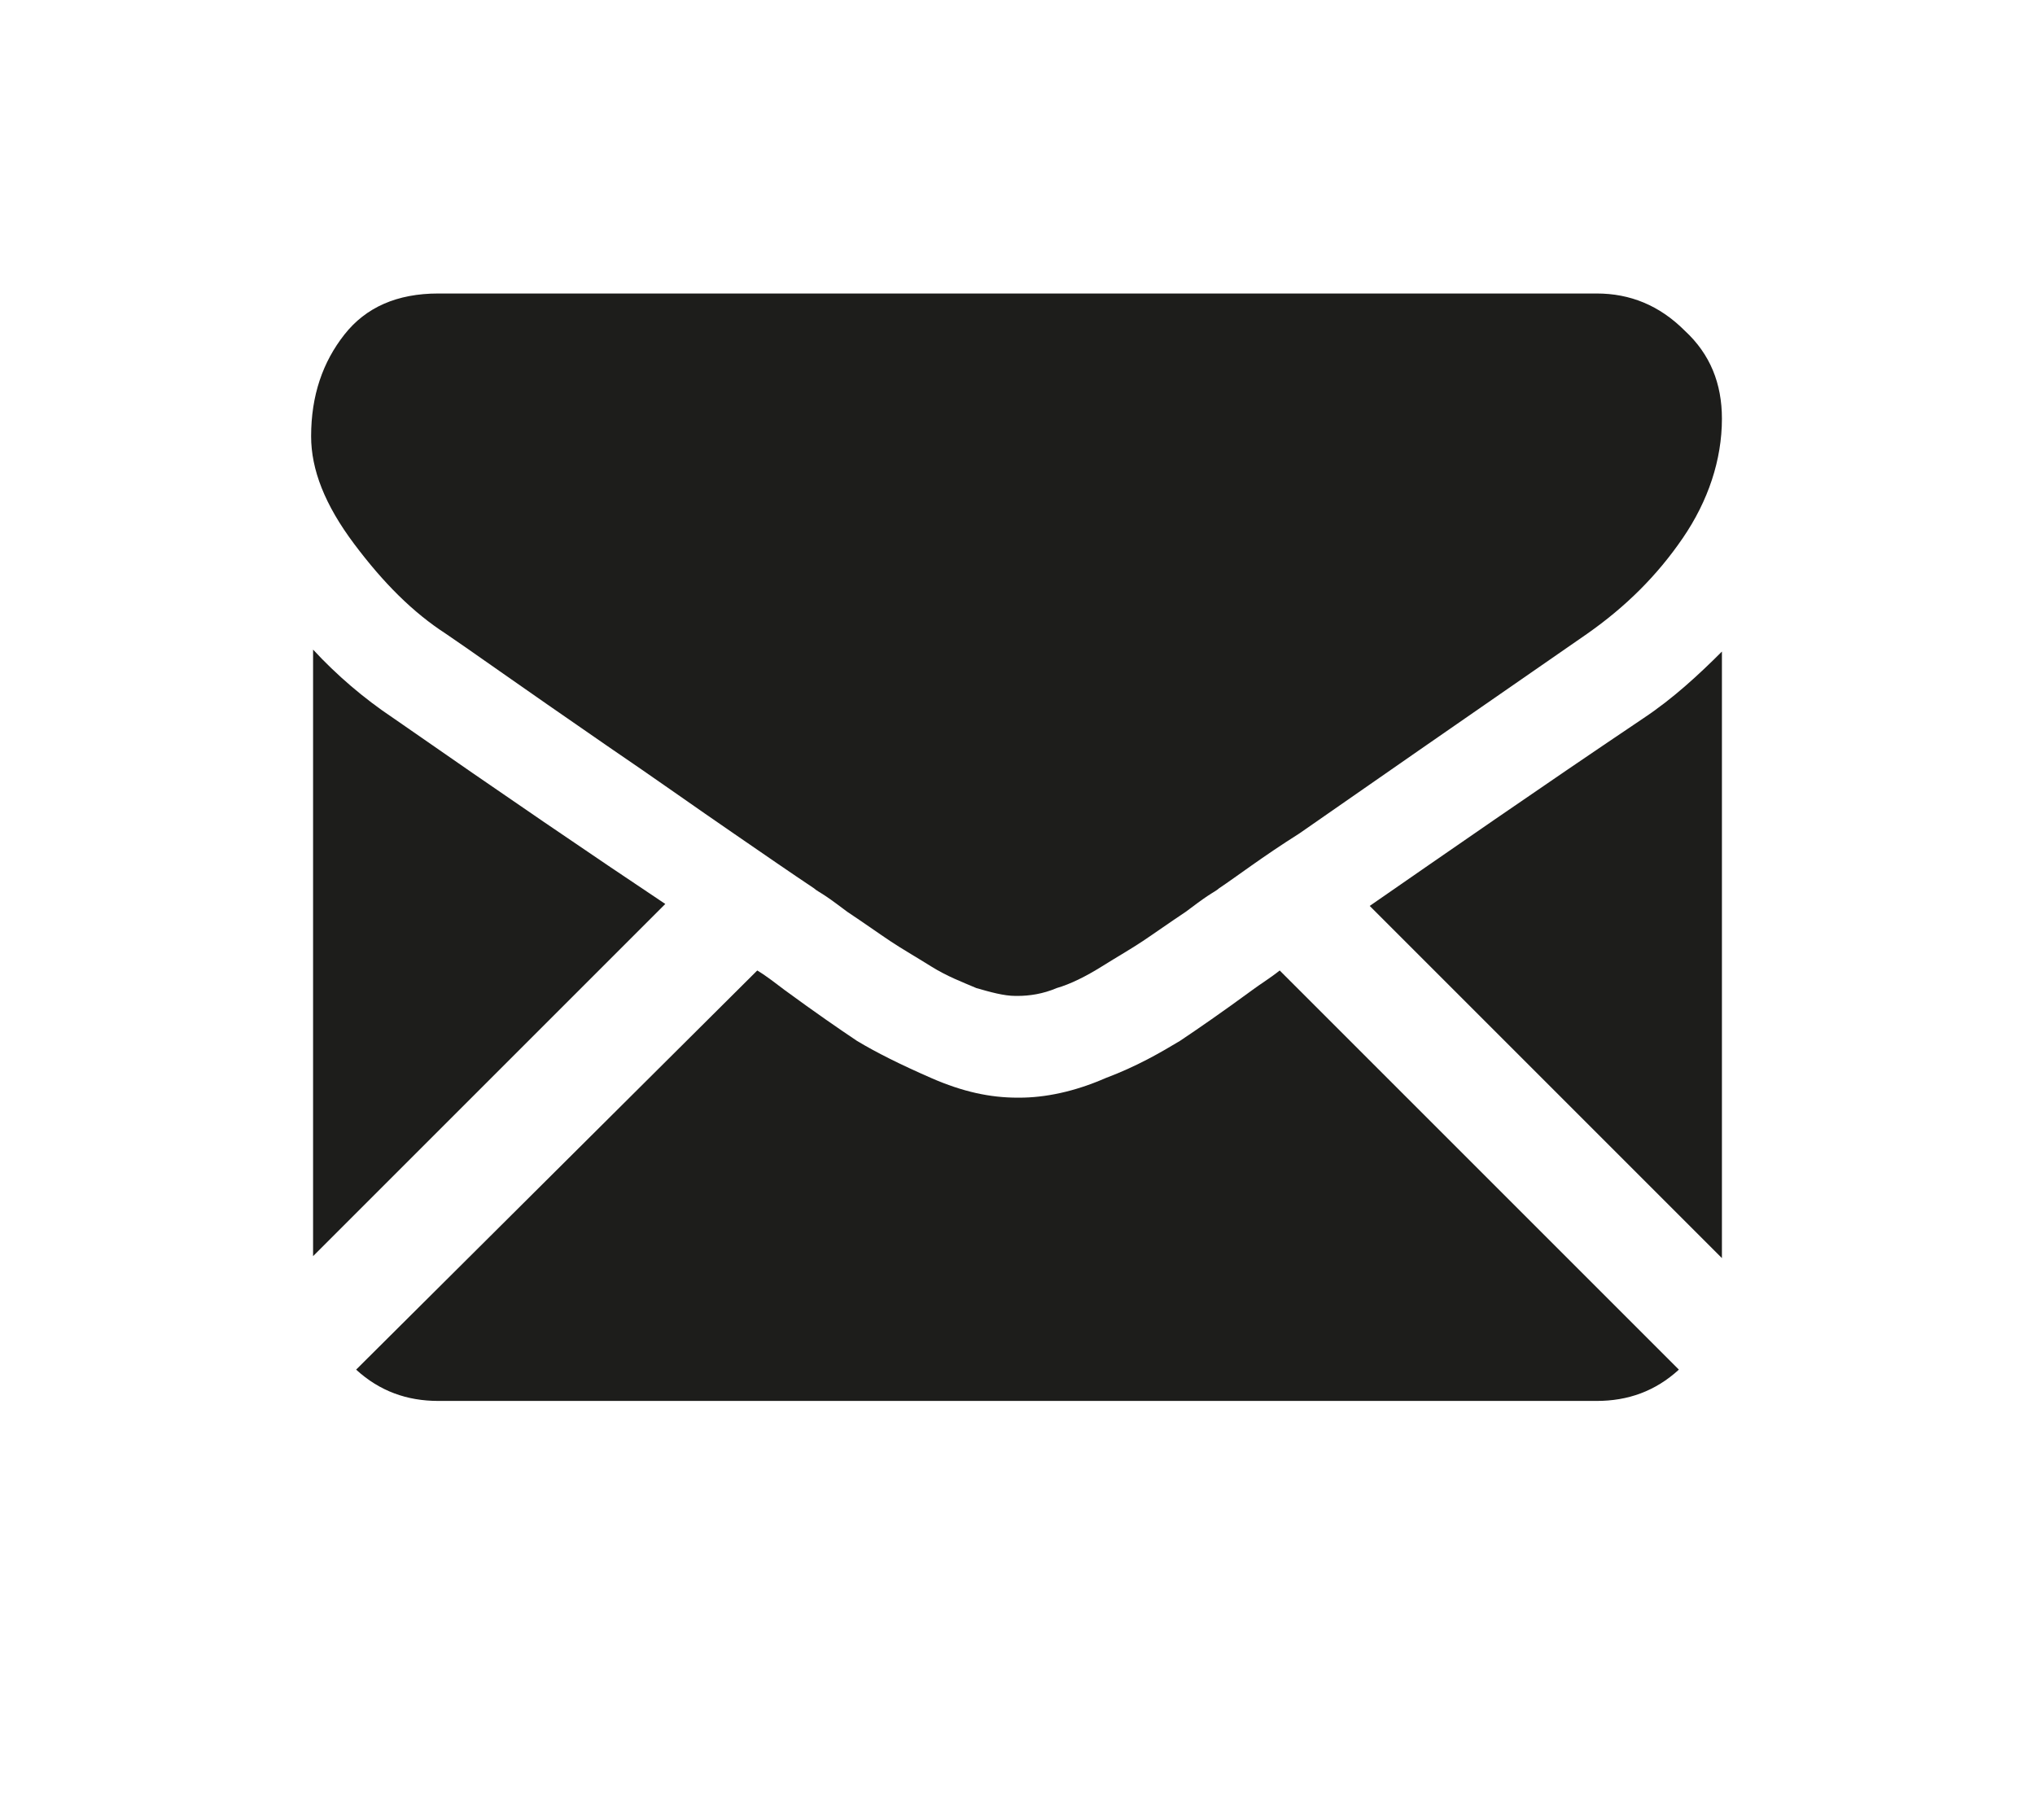
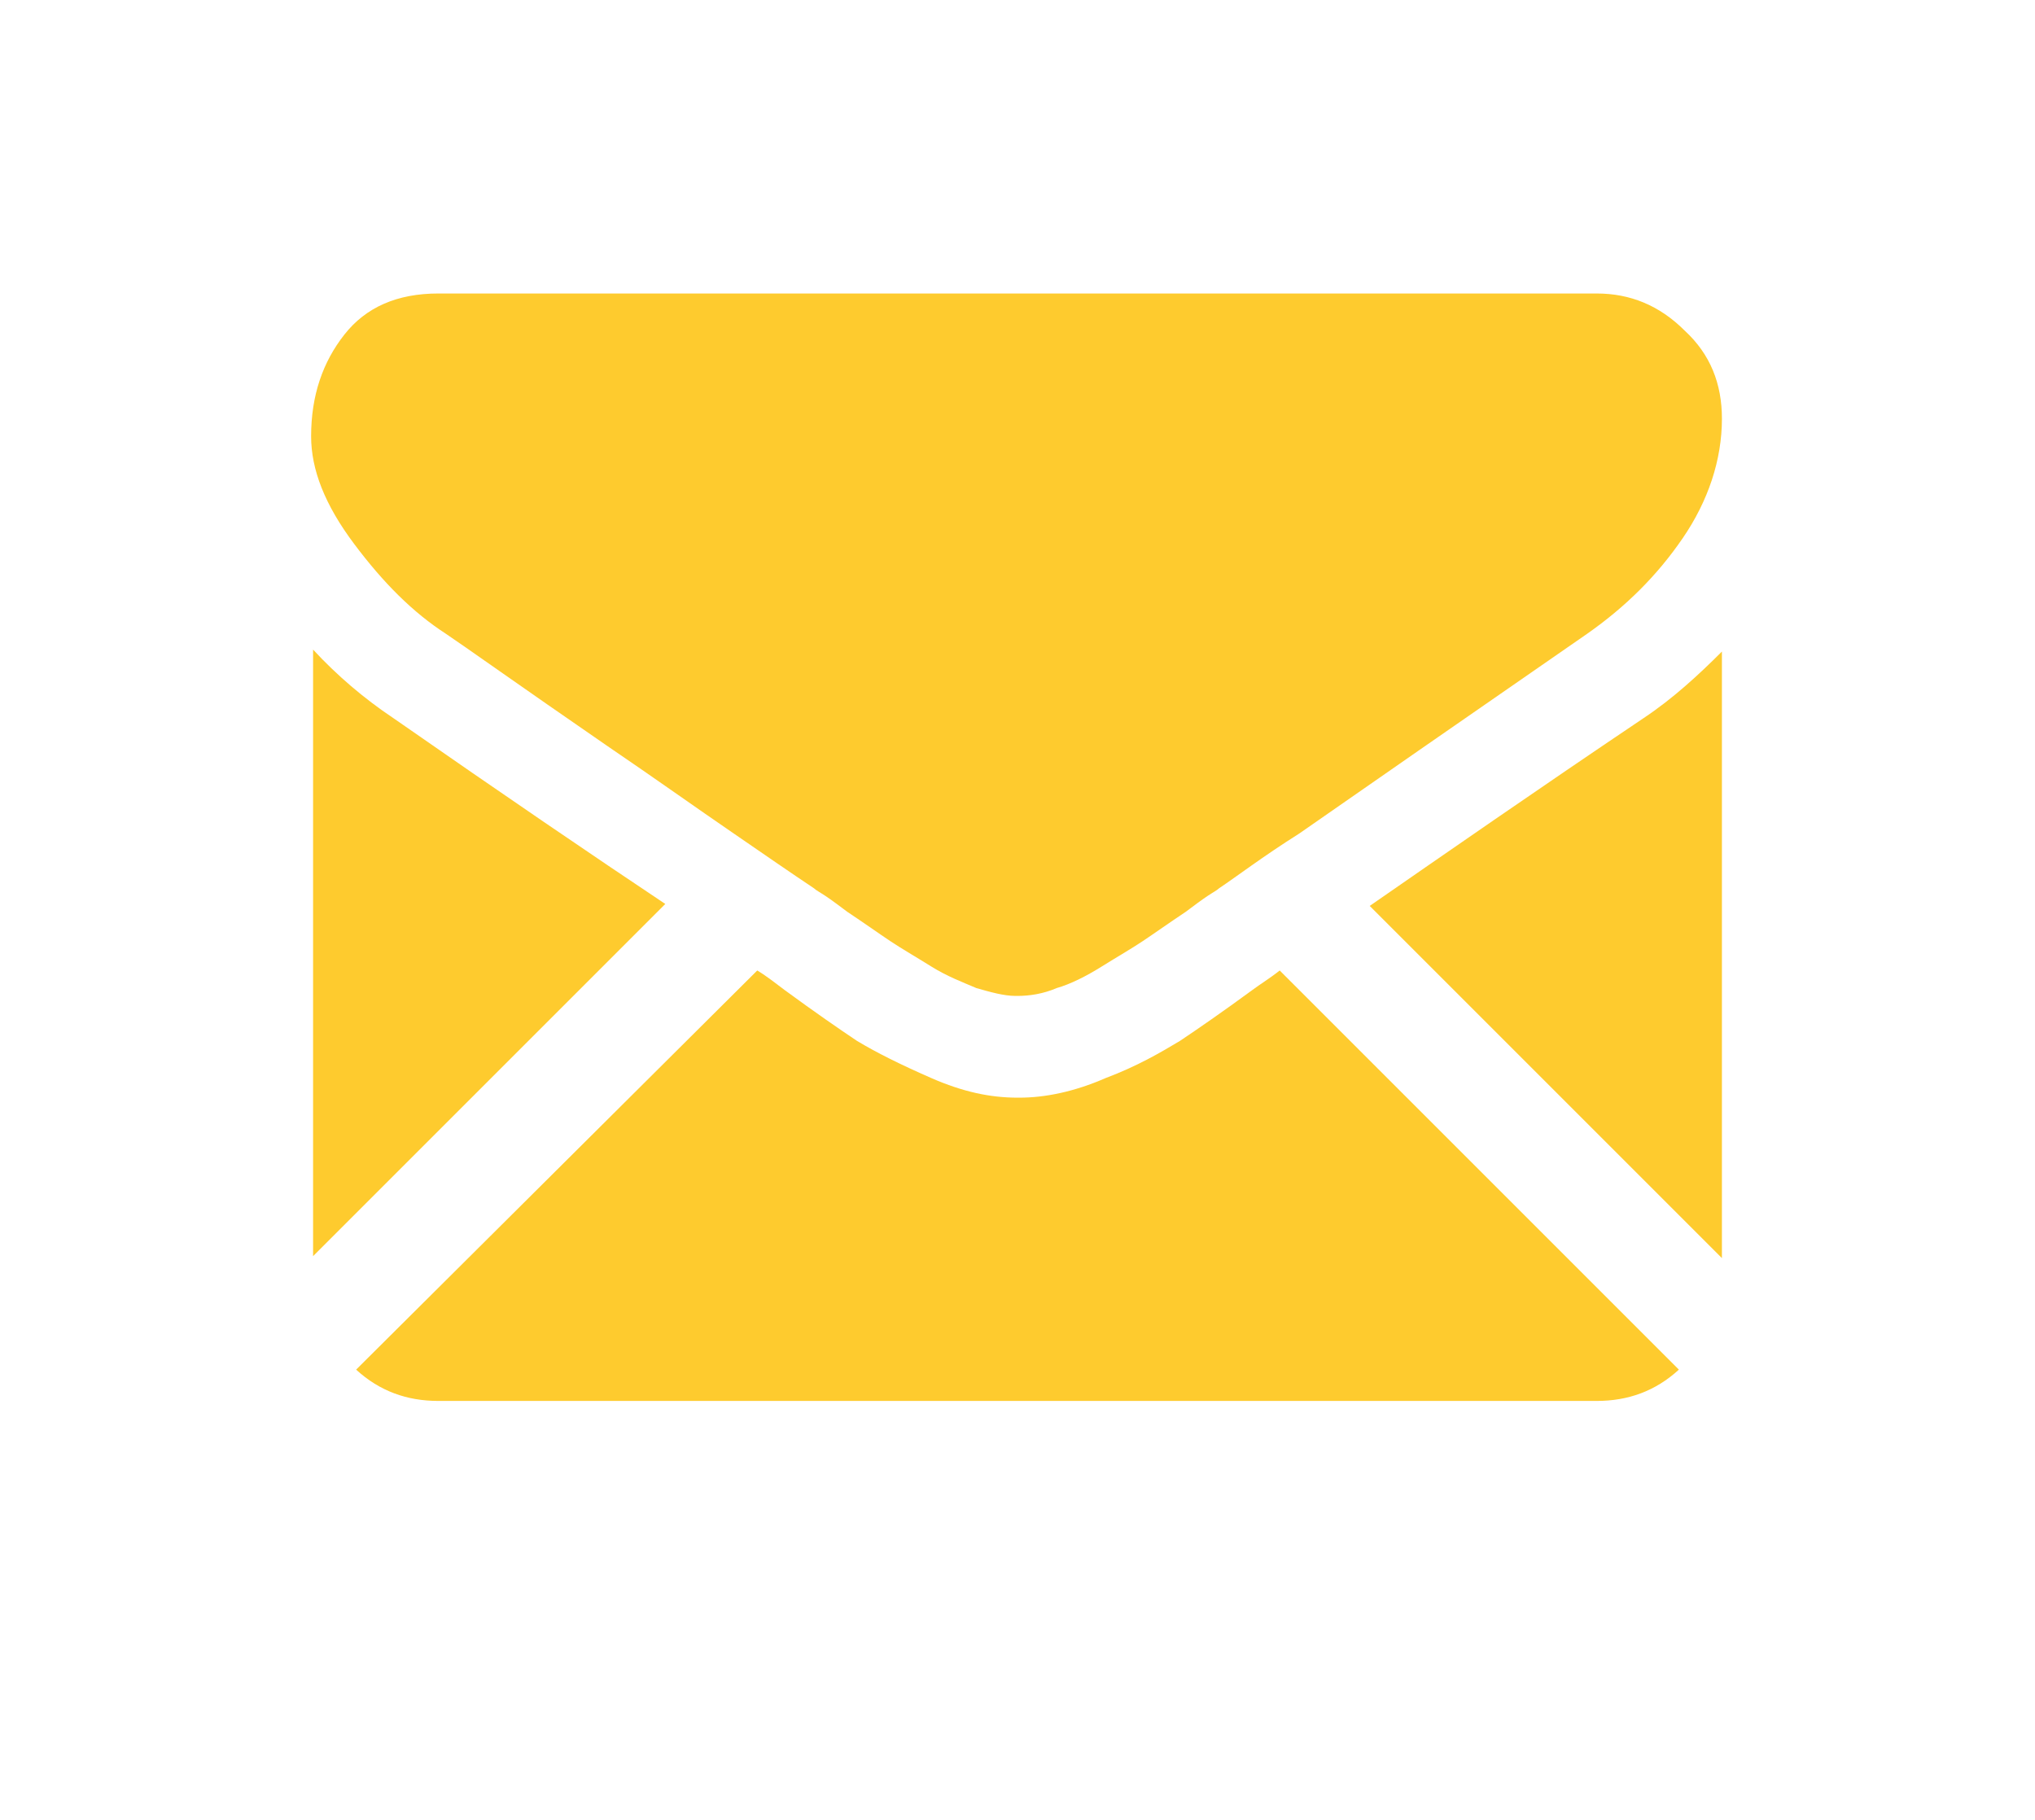
- <svg xmlns="http://www.w3.org/2000/svg" version="1.1" id="Слой_1" x="0px" y="0px" viewBox="0 0 104 93" style="fill:#fecb2e;enable-background:new 0 0 104 93;" xml:space="preserve">
+ <svg xmlns="http://www.w3.org/2000/svg" version="1.1" id="Слой_1" x="0px" y="0px" viewBox="0 0 104 93" style=" fill:#fecb2e ;enable-background:new 0 0 104 93;" xml:space="preserve">
  <style type="text/css">
- 	.st0{fill:#1D1D1B;}
+ 	.st0{ fill:#fecb2e;}
</style>
  <g>
    <path class="st0" d="M81.6,71.6c1.6,0,3-0.5,4.2-1.6L65.4,49.6c-0.5,0.4-1,0.7-1.4,1c-1.5,1.1-2.8,2-3.7,2.6   c-1,0.6-2.2,1.3-3.8,1.9c-1.6,0.7-3.1,1-4.4,1H52c-1.4,0-2.8-0.3-4.4-1c-1.6-0.7-2.8-1.3-3.8-1.9c-0.9-0.6-2.2-1.5-3.7-2.6   c-0.4-0.3-0.9-0.7-1.4-1L18.2,70c1.2,1.1,2.6,1.6,4.2,1.6H81.6z M81.6,71.6" />
    <path class="st0" d="M20.1,36.7c-1.5-1-2.9-2.2-4.1-3.5v31l18-18C30.4,43.8,25.7,40.6,20.1,36.7L20.1,36.7z M20.1,36.7" />
    <path class="st0" d="M84,36.7c-5.5,3.7-10.1,6.9-14,9.6l18,18v-31C86.8,34.5,85.5,35.7,84,36.7L84,36.7z M84,36.7" />
    <path class="st0" d="M81.6,15H22.4c-2.1,0-3.7,0.7-4.8,2.1c-1.1,1.4-1.7,3.1-1.7,5.2c0,1.7,0.7,3.5,2.2,5.5c1.5,2,3,3.5,4.7,4.6   c0.9,0.6,3.7,2.6,8.2,5.7c2.5,1.7,4.6,3.2,6.5,4.5c1.6,1.1,2.9,2,4.1,2.8c0.1,0.1,0.3,0.2,0.6,0.4c0.3,0.2,0.7,0.5,1.1,0.8   c0.9,0.6,1.6,1.1,2.2,1.5c0.6,0.4,1.3,0.8,2.1,1.3c0.8,0.5,1.6,0.8,2.3,1.1c0.7,0.2,1.4,0.4,2,0.4H52c0.6,0,1.3-0.1,2-0.4   c0.7-0.2,1.5-0.6,2.3-1.1c0.8-0.5,1.5-0.9,2.1-1.3c0.6-0.4,1.3-0.9,2.2-1.5c0.4-0.3,0.8-0.6,1.1-0.8c0.3-0.2,0.5-0.3,0.6-0.4   c0.9-0.6,2.2-1.6,4.1-2.8c3.3-2.3,8.2-5.7,14.7-10.2c2-1.4,3.6-3,4.9-4.9c1.3-1.9,2-4,2-6.1c0-1.8-0.6-3.3-1.9-4.5   C84.8,15.6,83.3,15,81.6,15L81.6,15z M81.6,15" />
  </g>
</svg>
